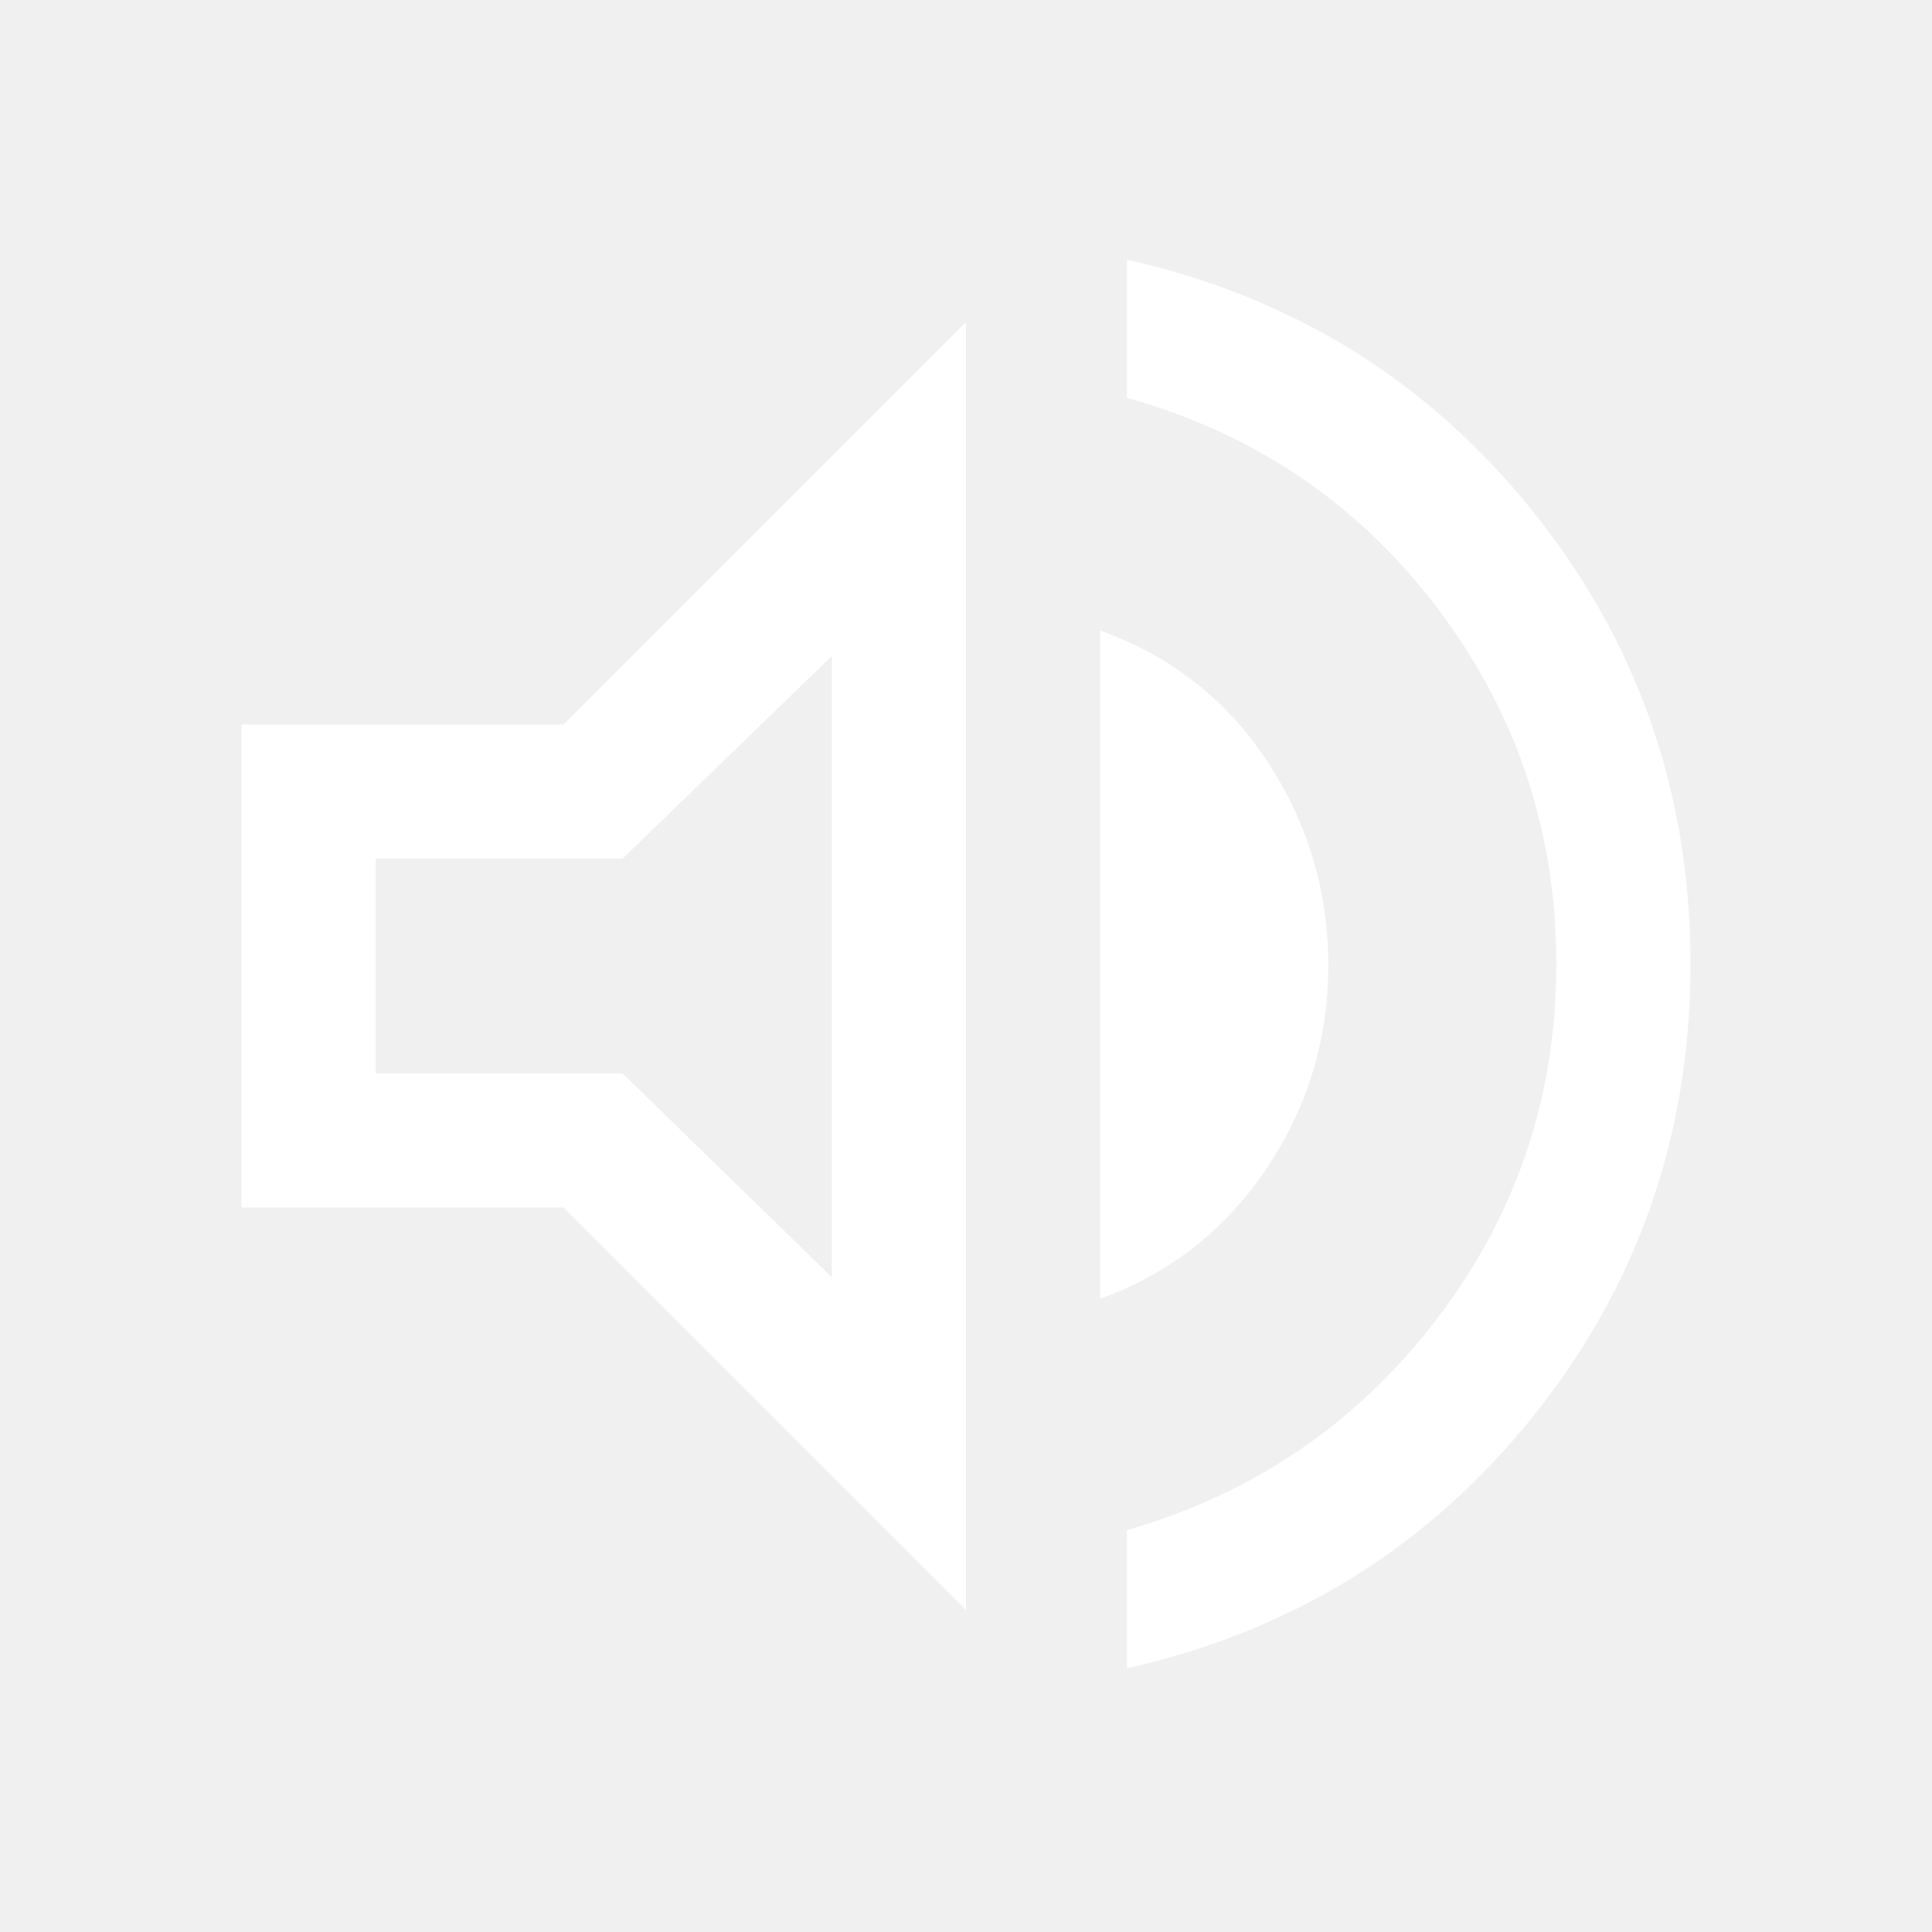
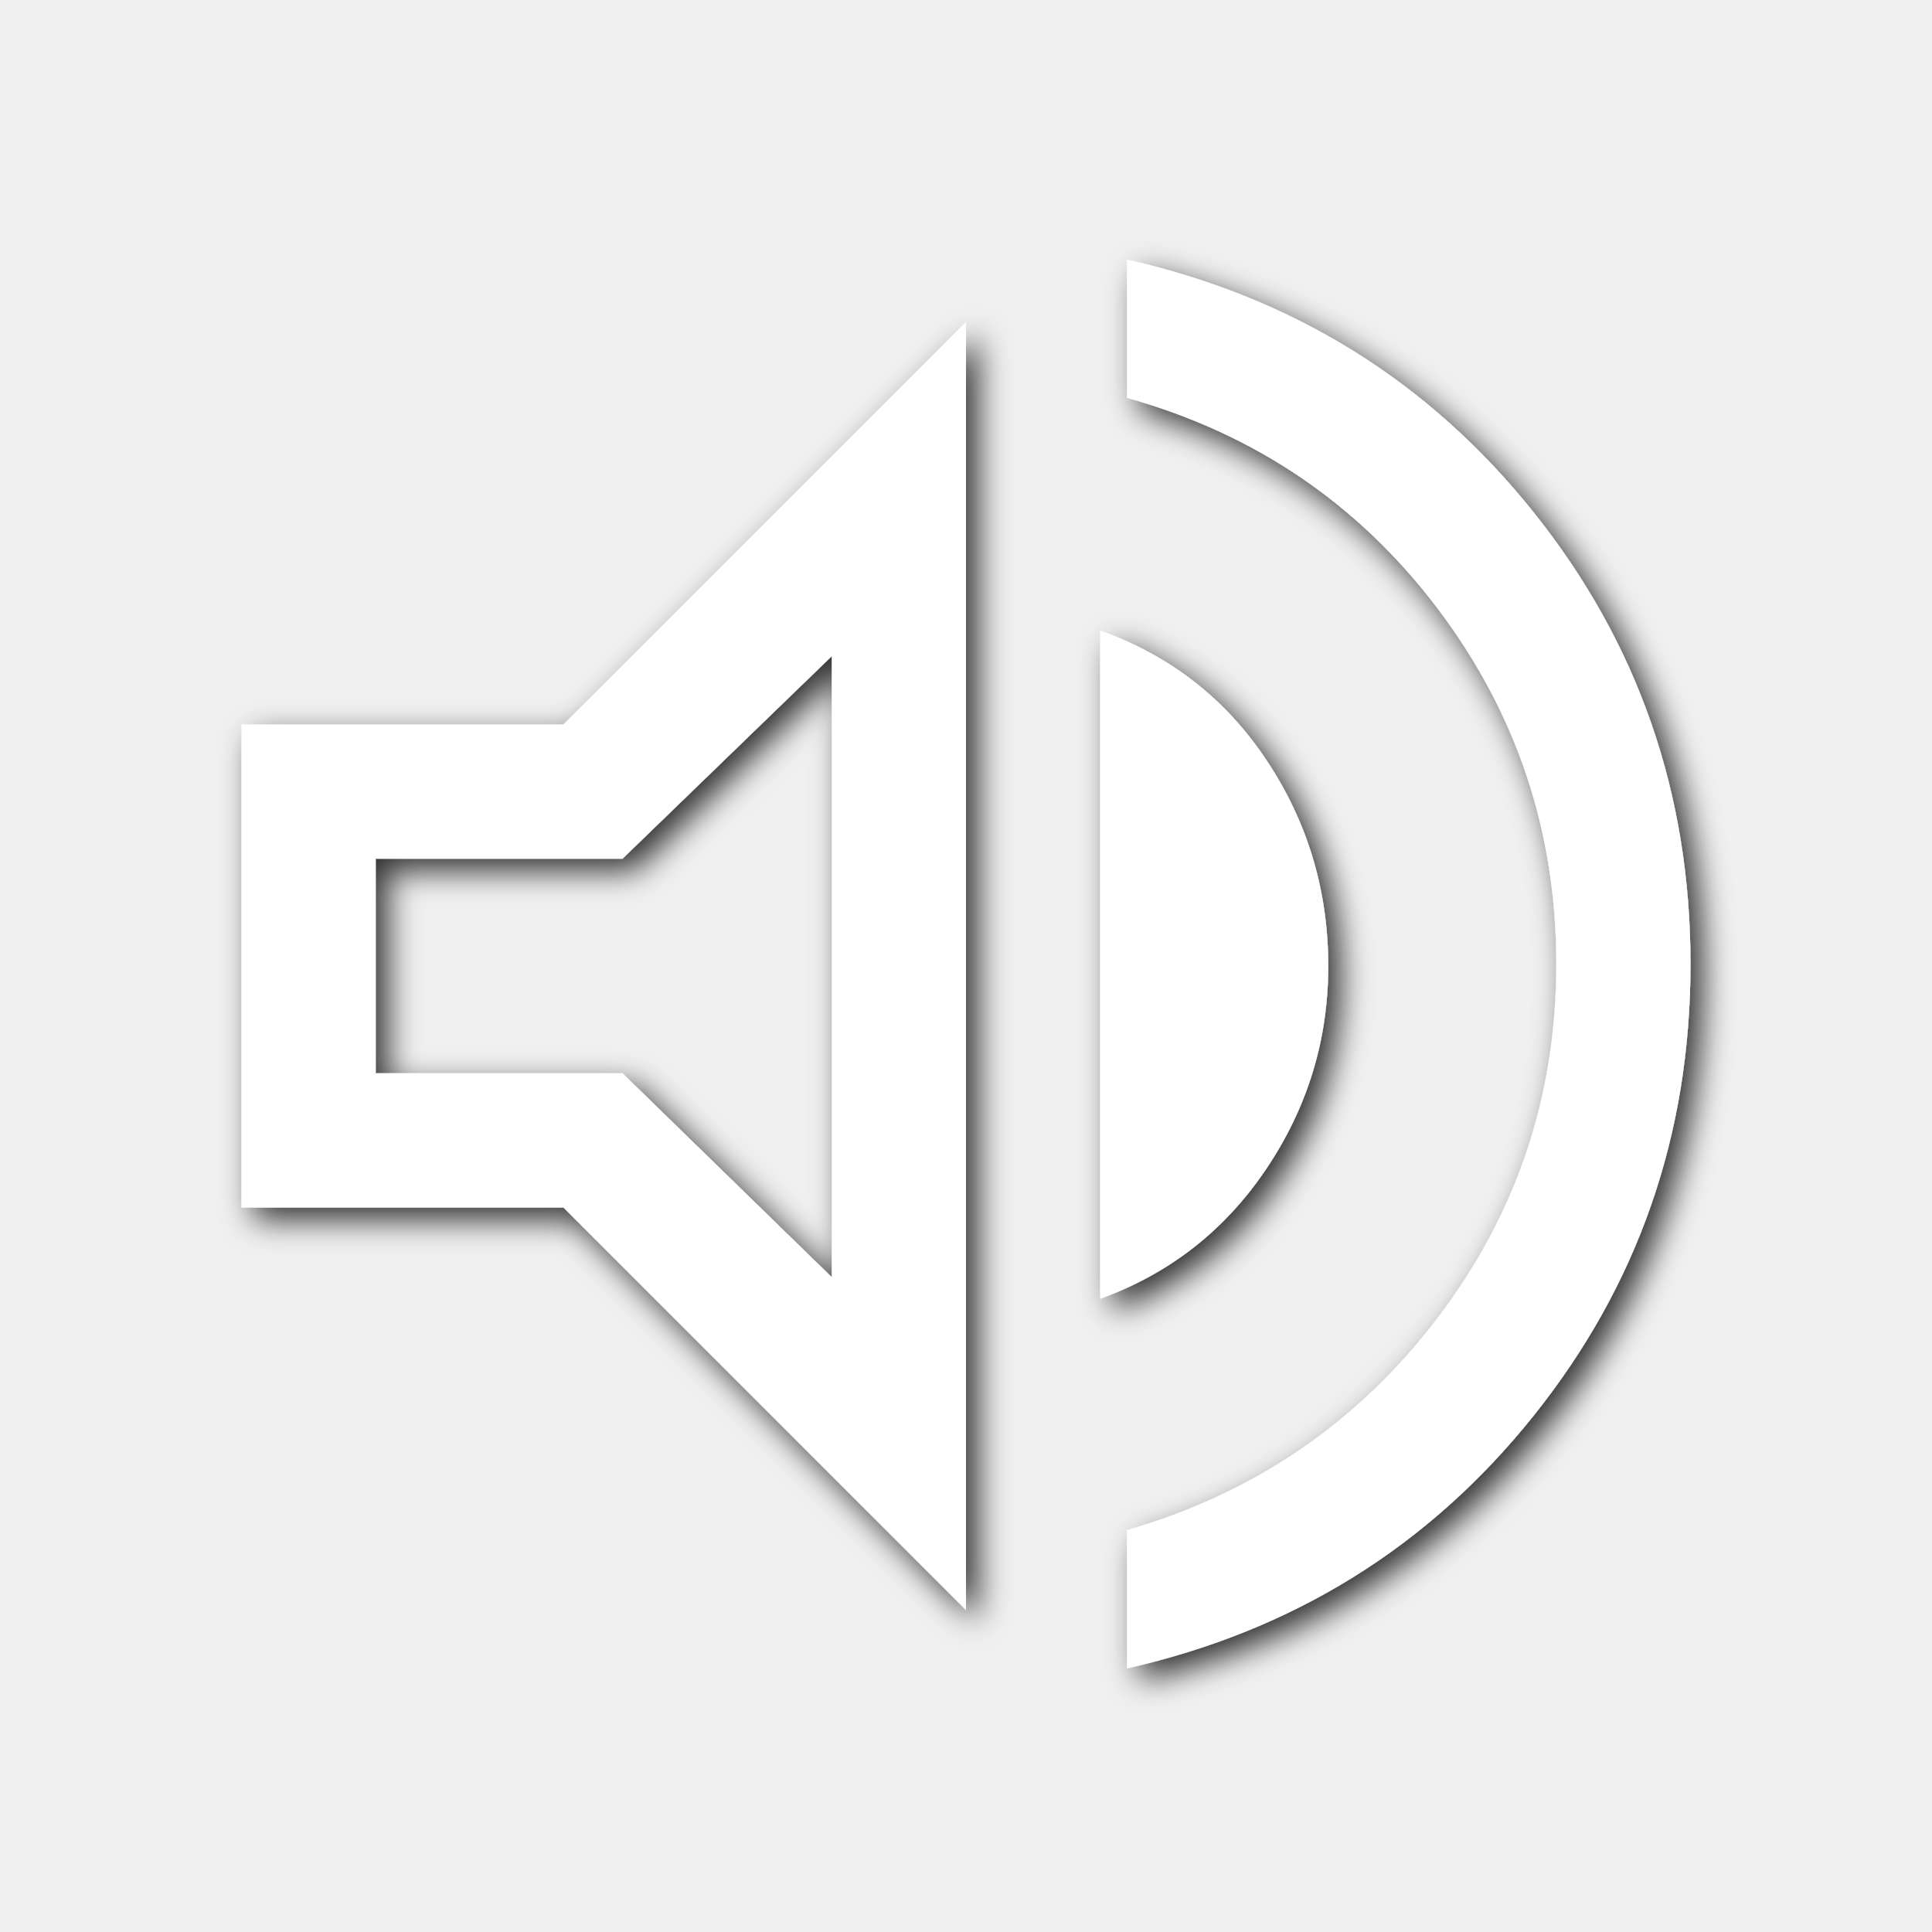
<svg xmlns="http://www.w3.org/2000/svg" height="40px" viewBox="0 -960 960 960" width="40px" fill="#FFFFFF">
-   <path d="M560-131v-68.67q94.67-27.33 154-105 59.33-77.66 59.33-176.33 0-98.67-59-176.67-59-78-154.33-104.66V-831q124 28 202 125.5T840-481q0 127-78 224.5T560-131ZM120-360v-240h160l200-200v640L280-360H120Zm426.67 45.33v-332Q599-628 629.5-582T660-480q0 55-30.83 100.83-30.84 45.84-82.5 64.5ZM413.33-634l-104 100.67H186.67v106.66h122.66l104 101.34V-634Zm-96 154Z" />
+   <defs>
+     <filter id="dropShadow" x="-20%" y="-20%" width="150%" height="150%">
+       <feDropShadow dx="6" dy="6" stdDeviation="8" flood-color="black" flood-opacity="0.8" />
+     </filter>
+   </defs>
+   <path d="M560-131v-68.67q94.67-27.33 154-105 59.33-77.66 59.33-176.33 0-98.67-59-176.67-59-78-154.33-104.66V-831q124 28 202 125.5T840-481q0 127-78 224.5T560-131ZM120-360v-240h160l200-200v640L280-360H120Zm426.67 45.33v-332Q599-628 629.5-582T660-480q0 55-30.83 100.83-30.84 45.84-82.5 64.5ZM413.33-634l-104 100.67H186.67v106.66h122.66l104 101.34V-634Zm-96 154Z" filter="url(#dropShadow)" />
</svg>
